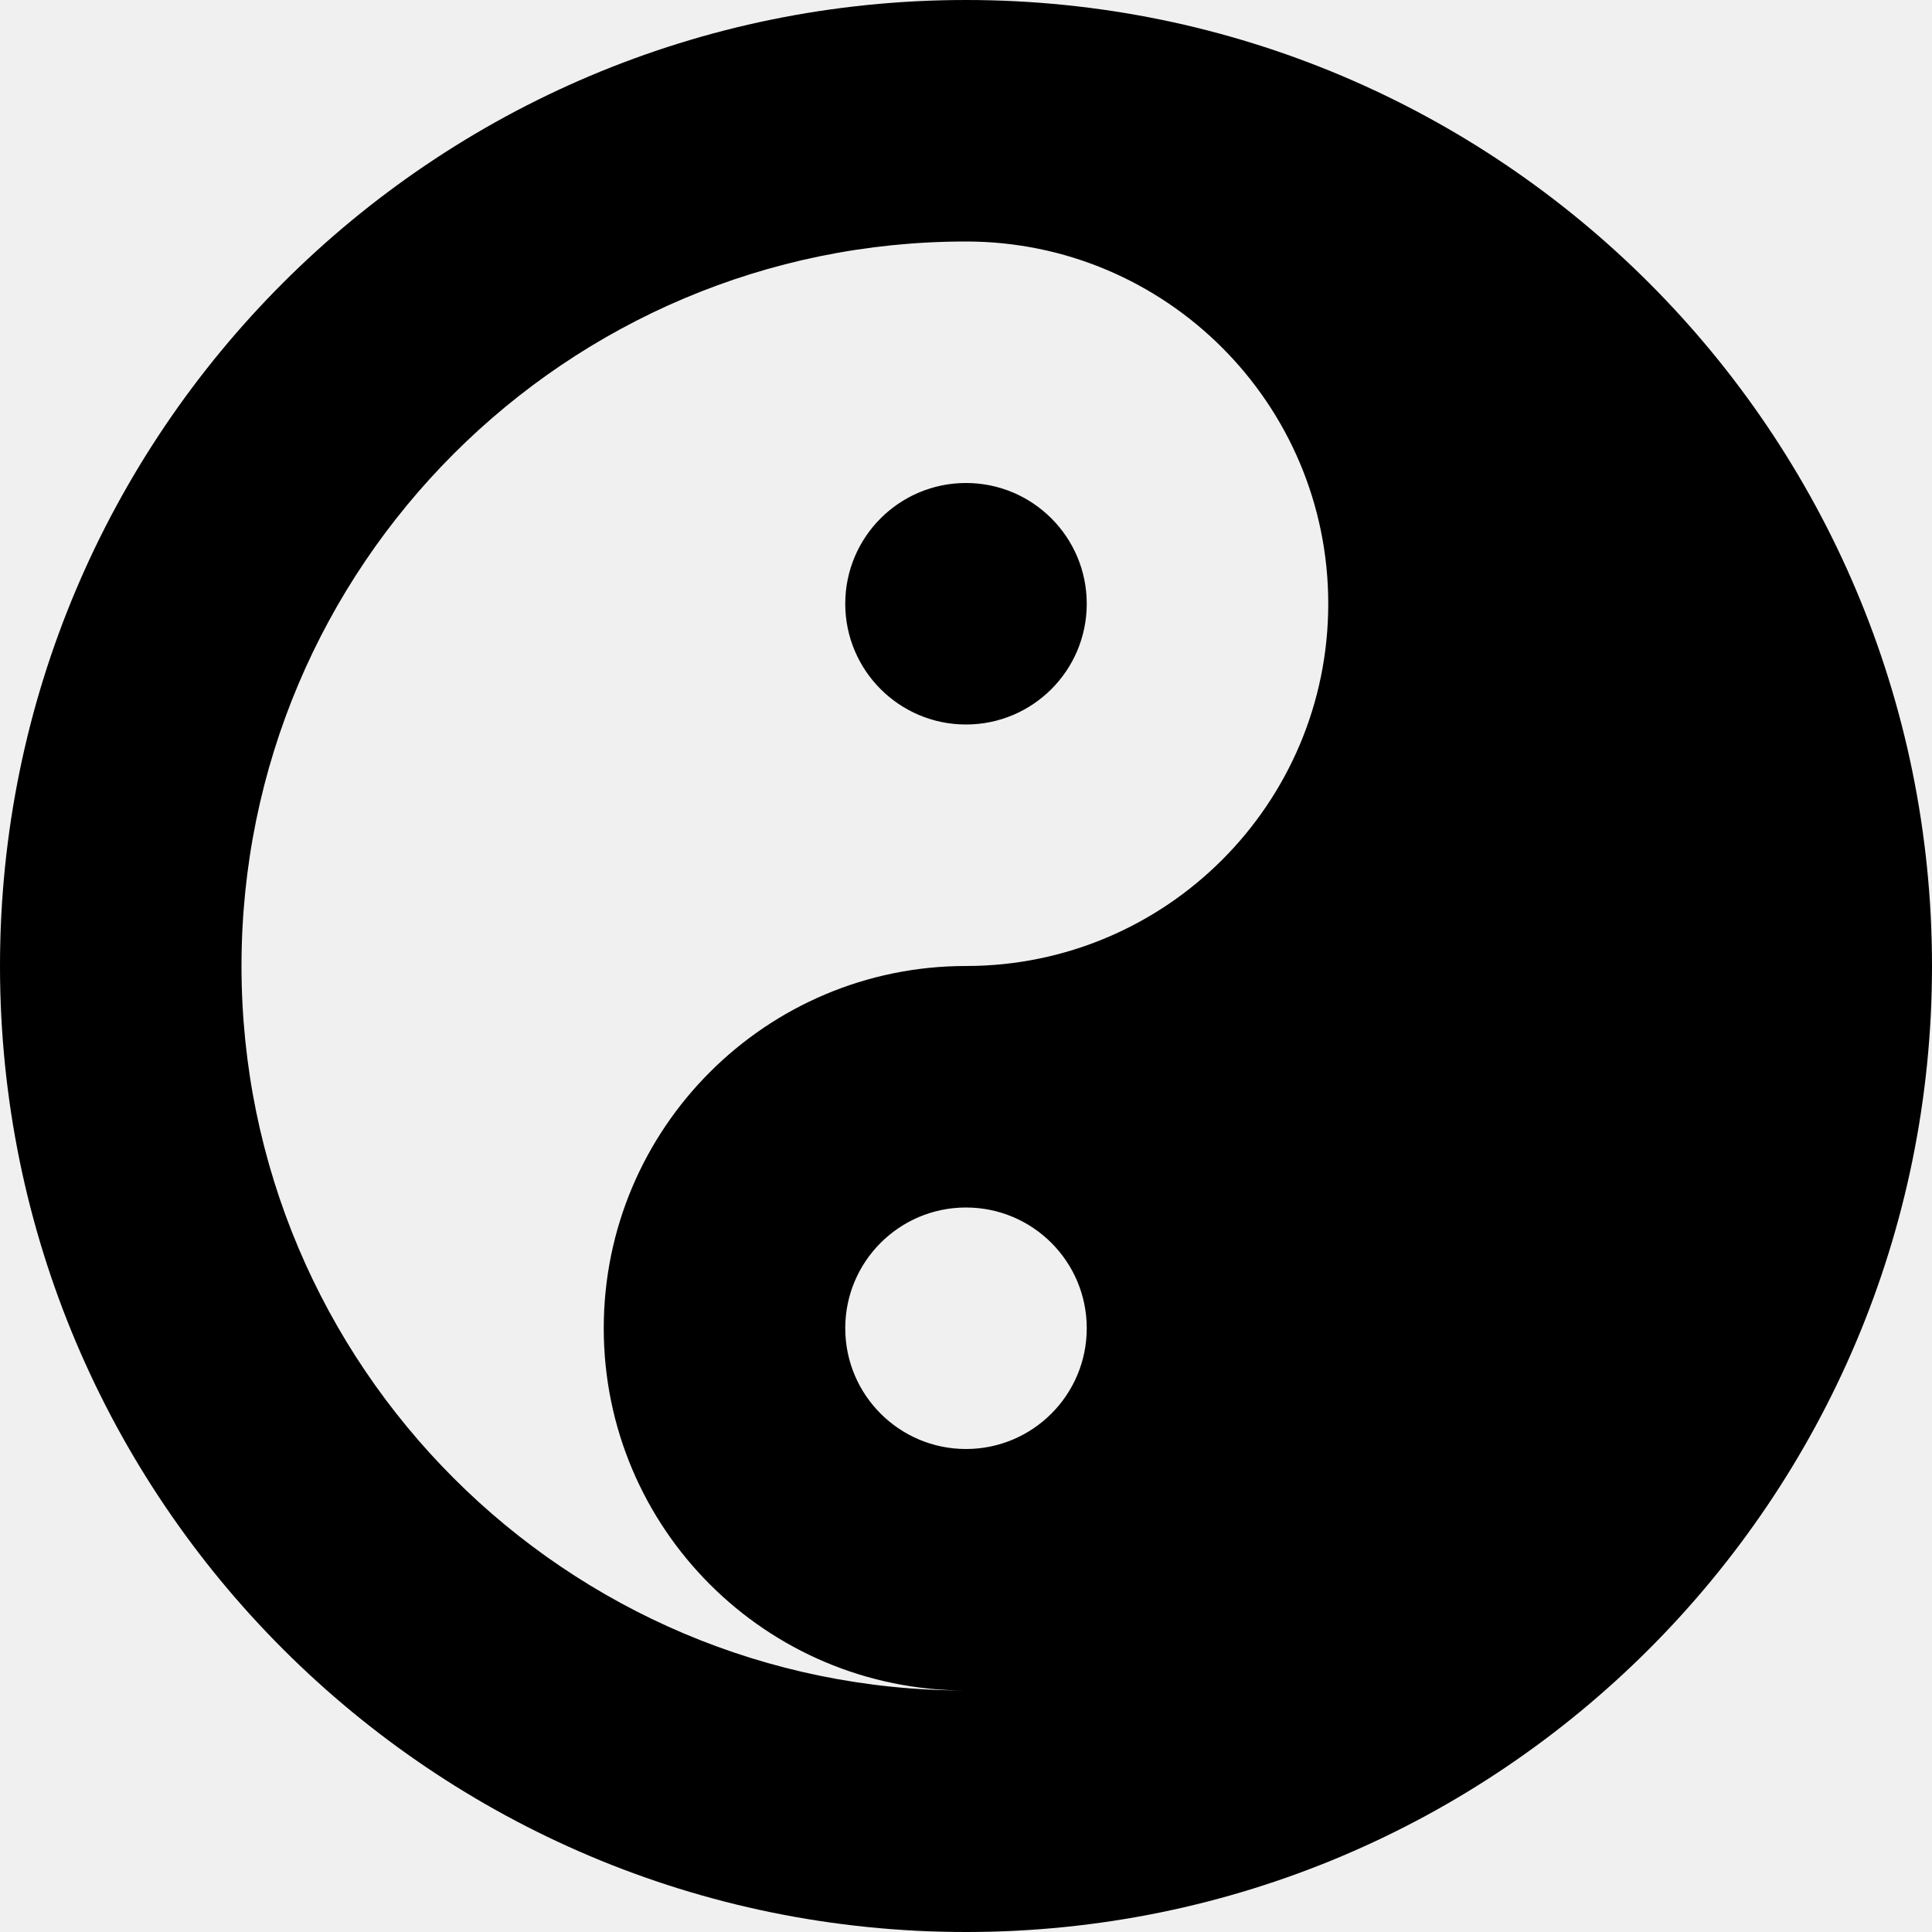
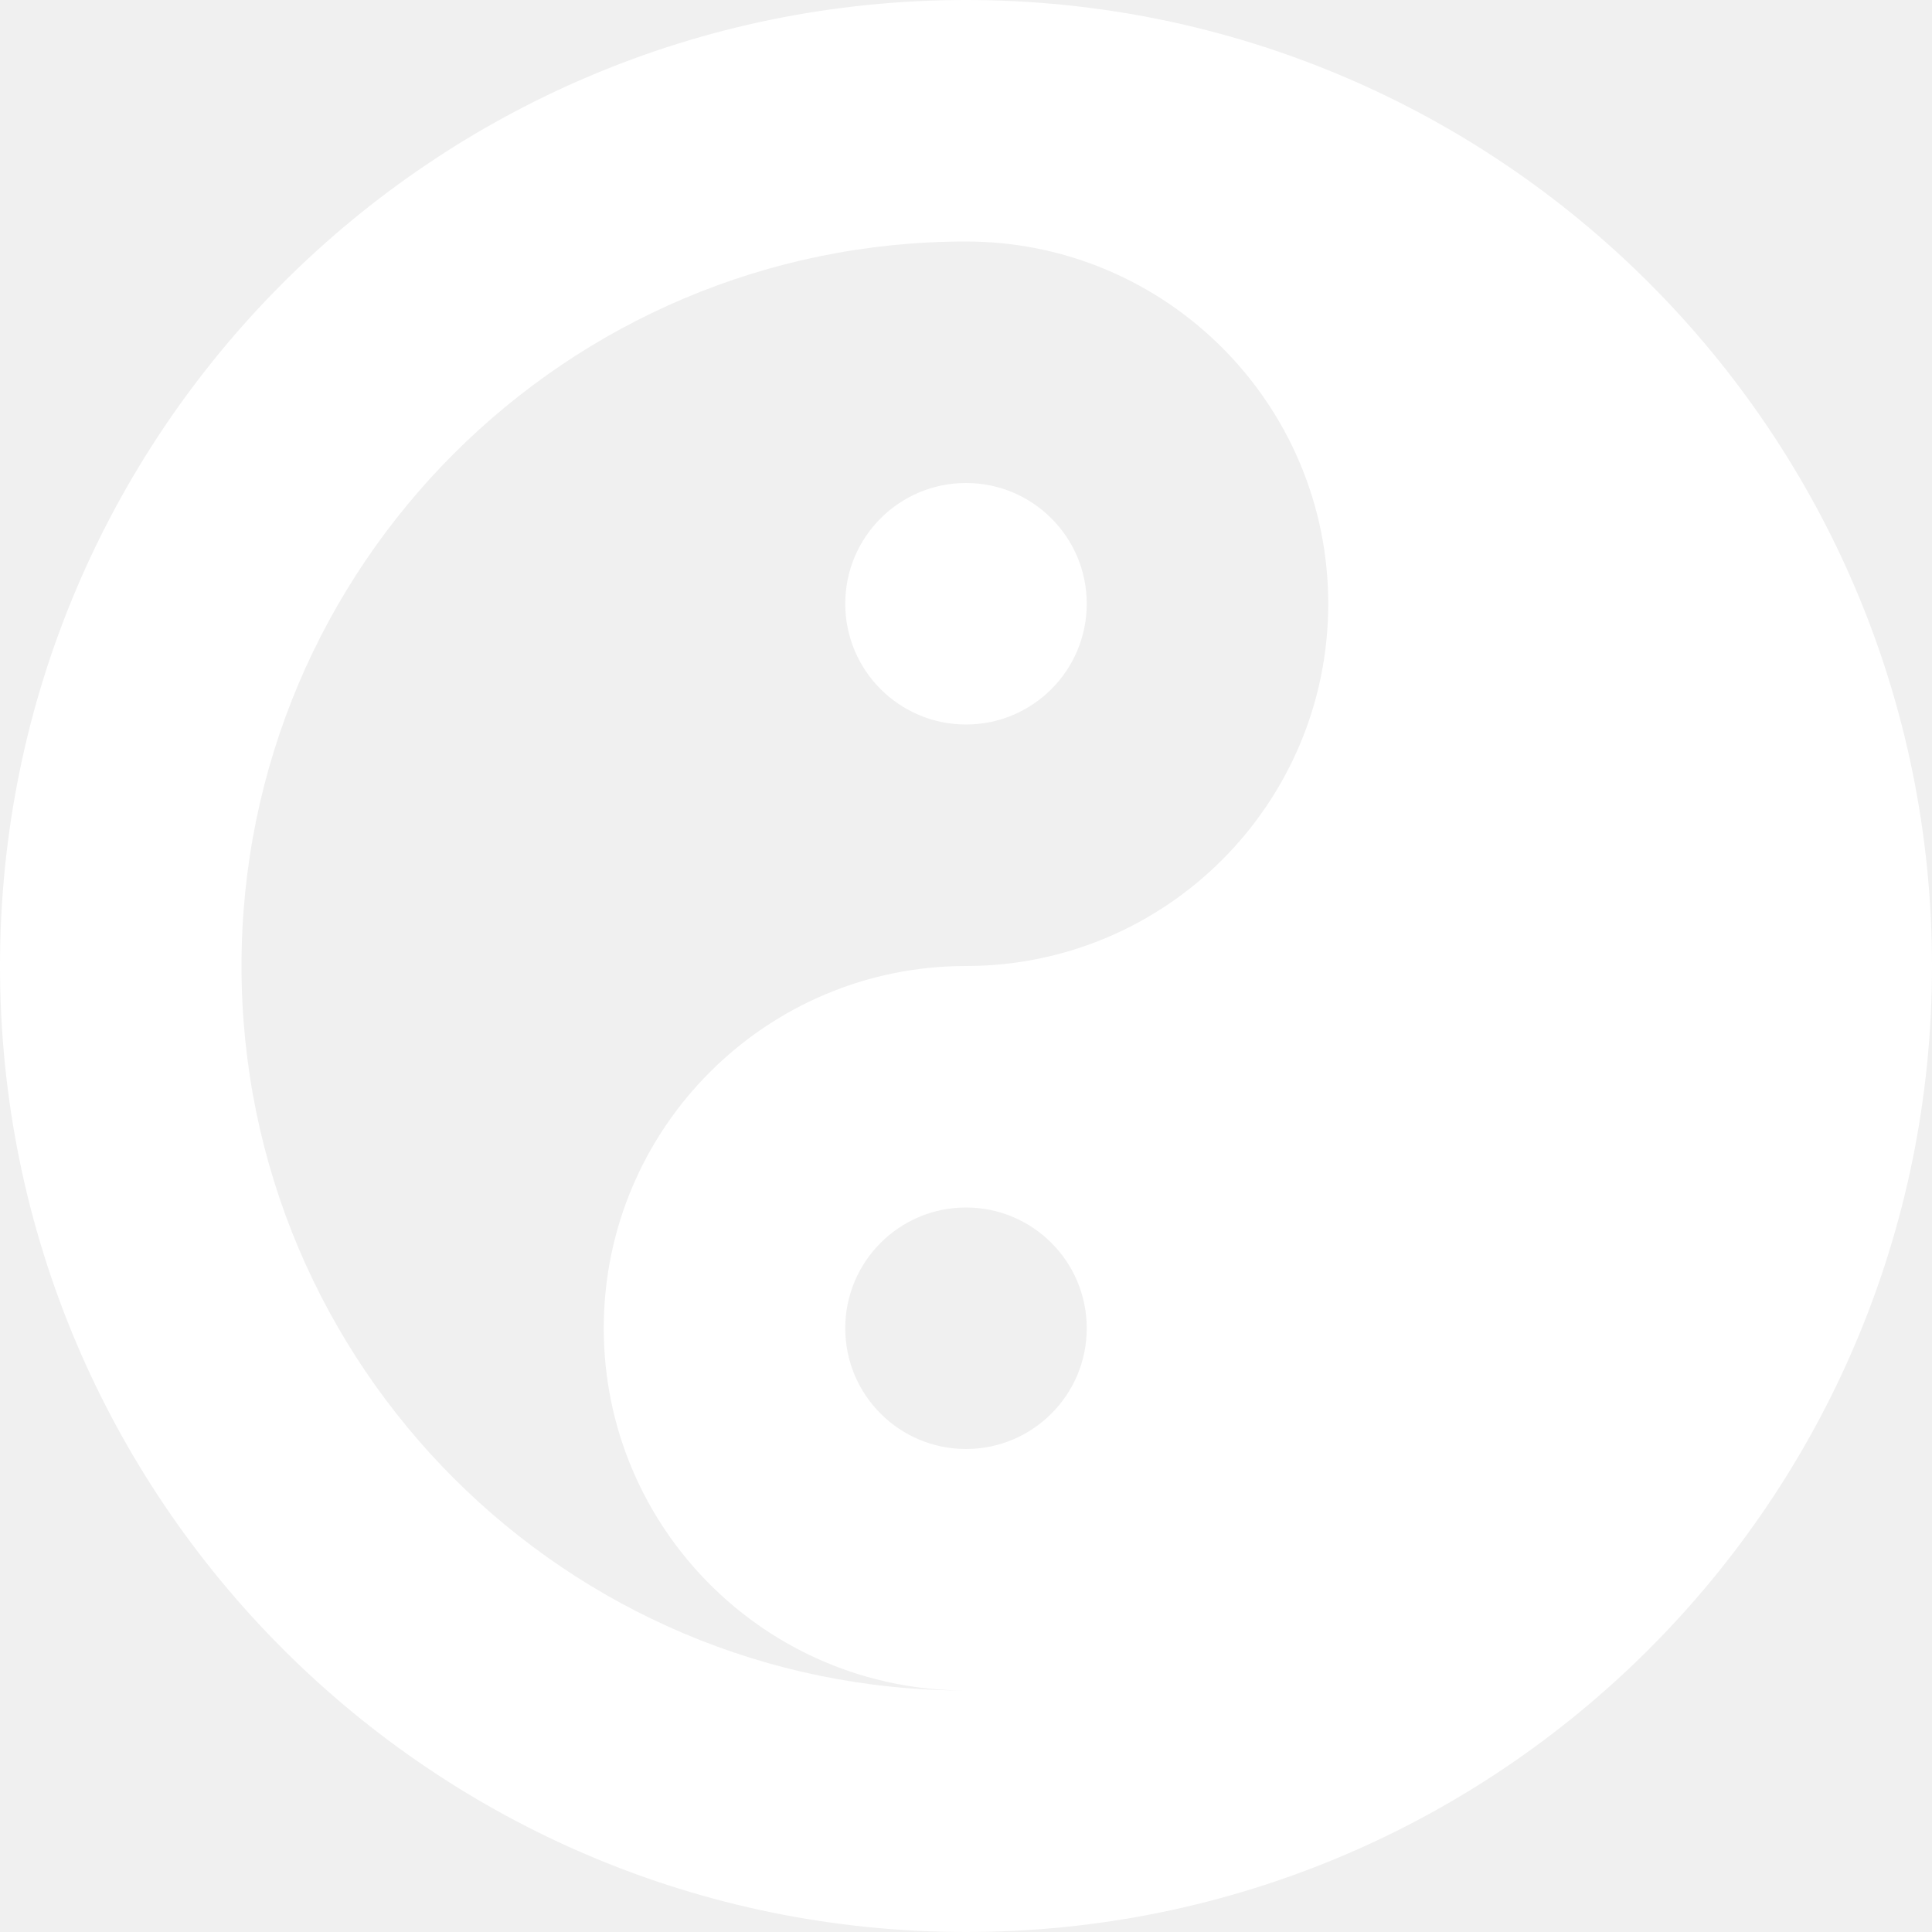
- <svg xmlns="http://www.w3.org/2000/svg" viewBox="0 0 512 512">
-   <path d="M256 64c53 0 96 43 96 96s-43 96-96 96s-96 43-96 96s43 96 96 96C150 448 64 362 64 256S150 64 256 64zm0 448A256 256 0 1 0 256 0a256 256 0 1 0 0 512zm32-352a32 32 0 1 0 -64 0 32 32 0 1 0 64 0zM224 352a32 32 0 1 1 64 0 32 32 0 1 1 -64 0z" />
+ <svg xmlns="http://www.w3.org/2000/svg" viewBox="0 0 512 512" width="24" height="24">
+   <path fill="#fff" d="M256 64c53 0 96 43 96 96s-43 96-96 96s-96 43-96 96s43 96 96 96C150 448 64 362 64 256S150 64 256 64zm0 448A256 256 0 1 0 256 0a256 256 0 1 0 0 512zm32-352a32 32 0 1 0 -64 0 32 32 0 1 0 64 0zM224 352a32 32 0 1 1 64 0 32 32 0 1 1 -64 0z" />
</svg>
